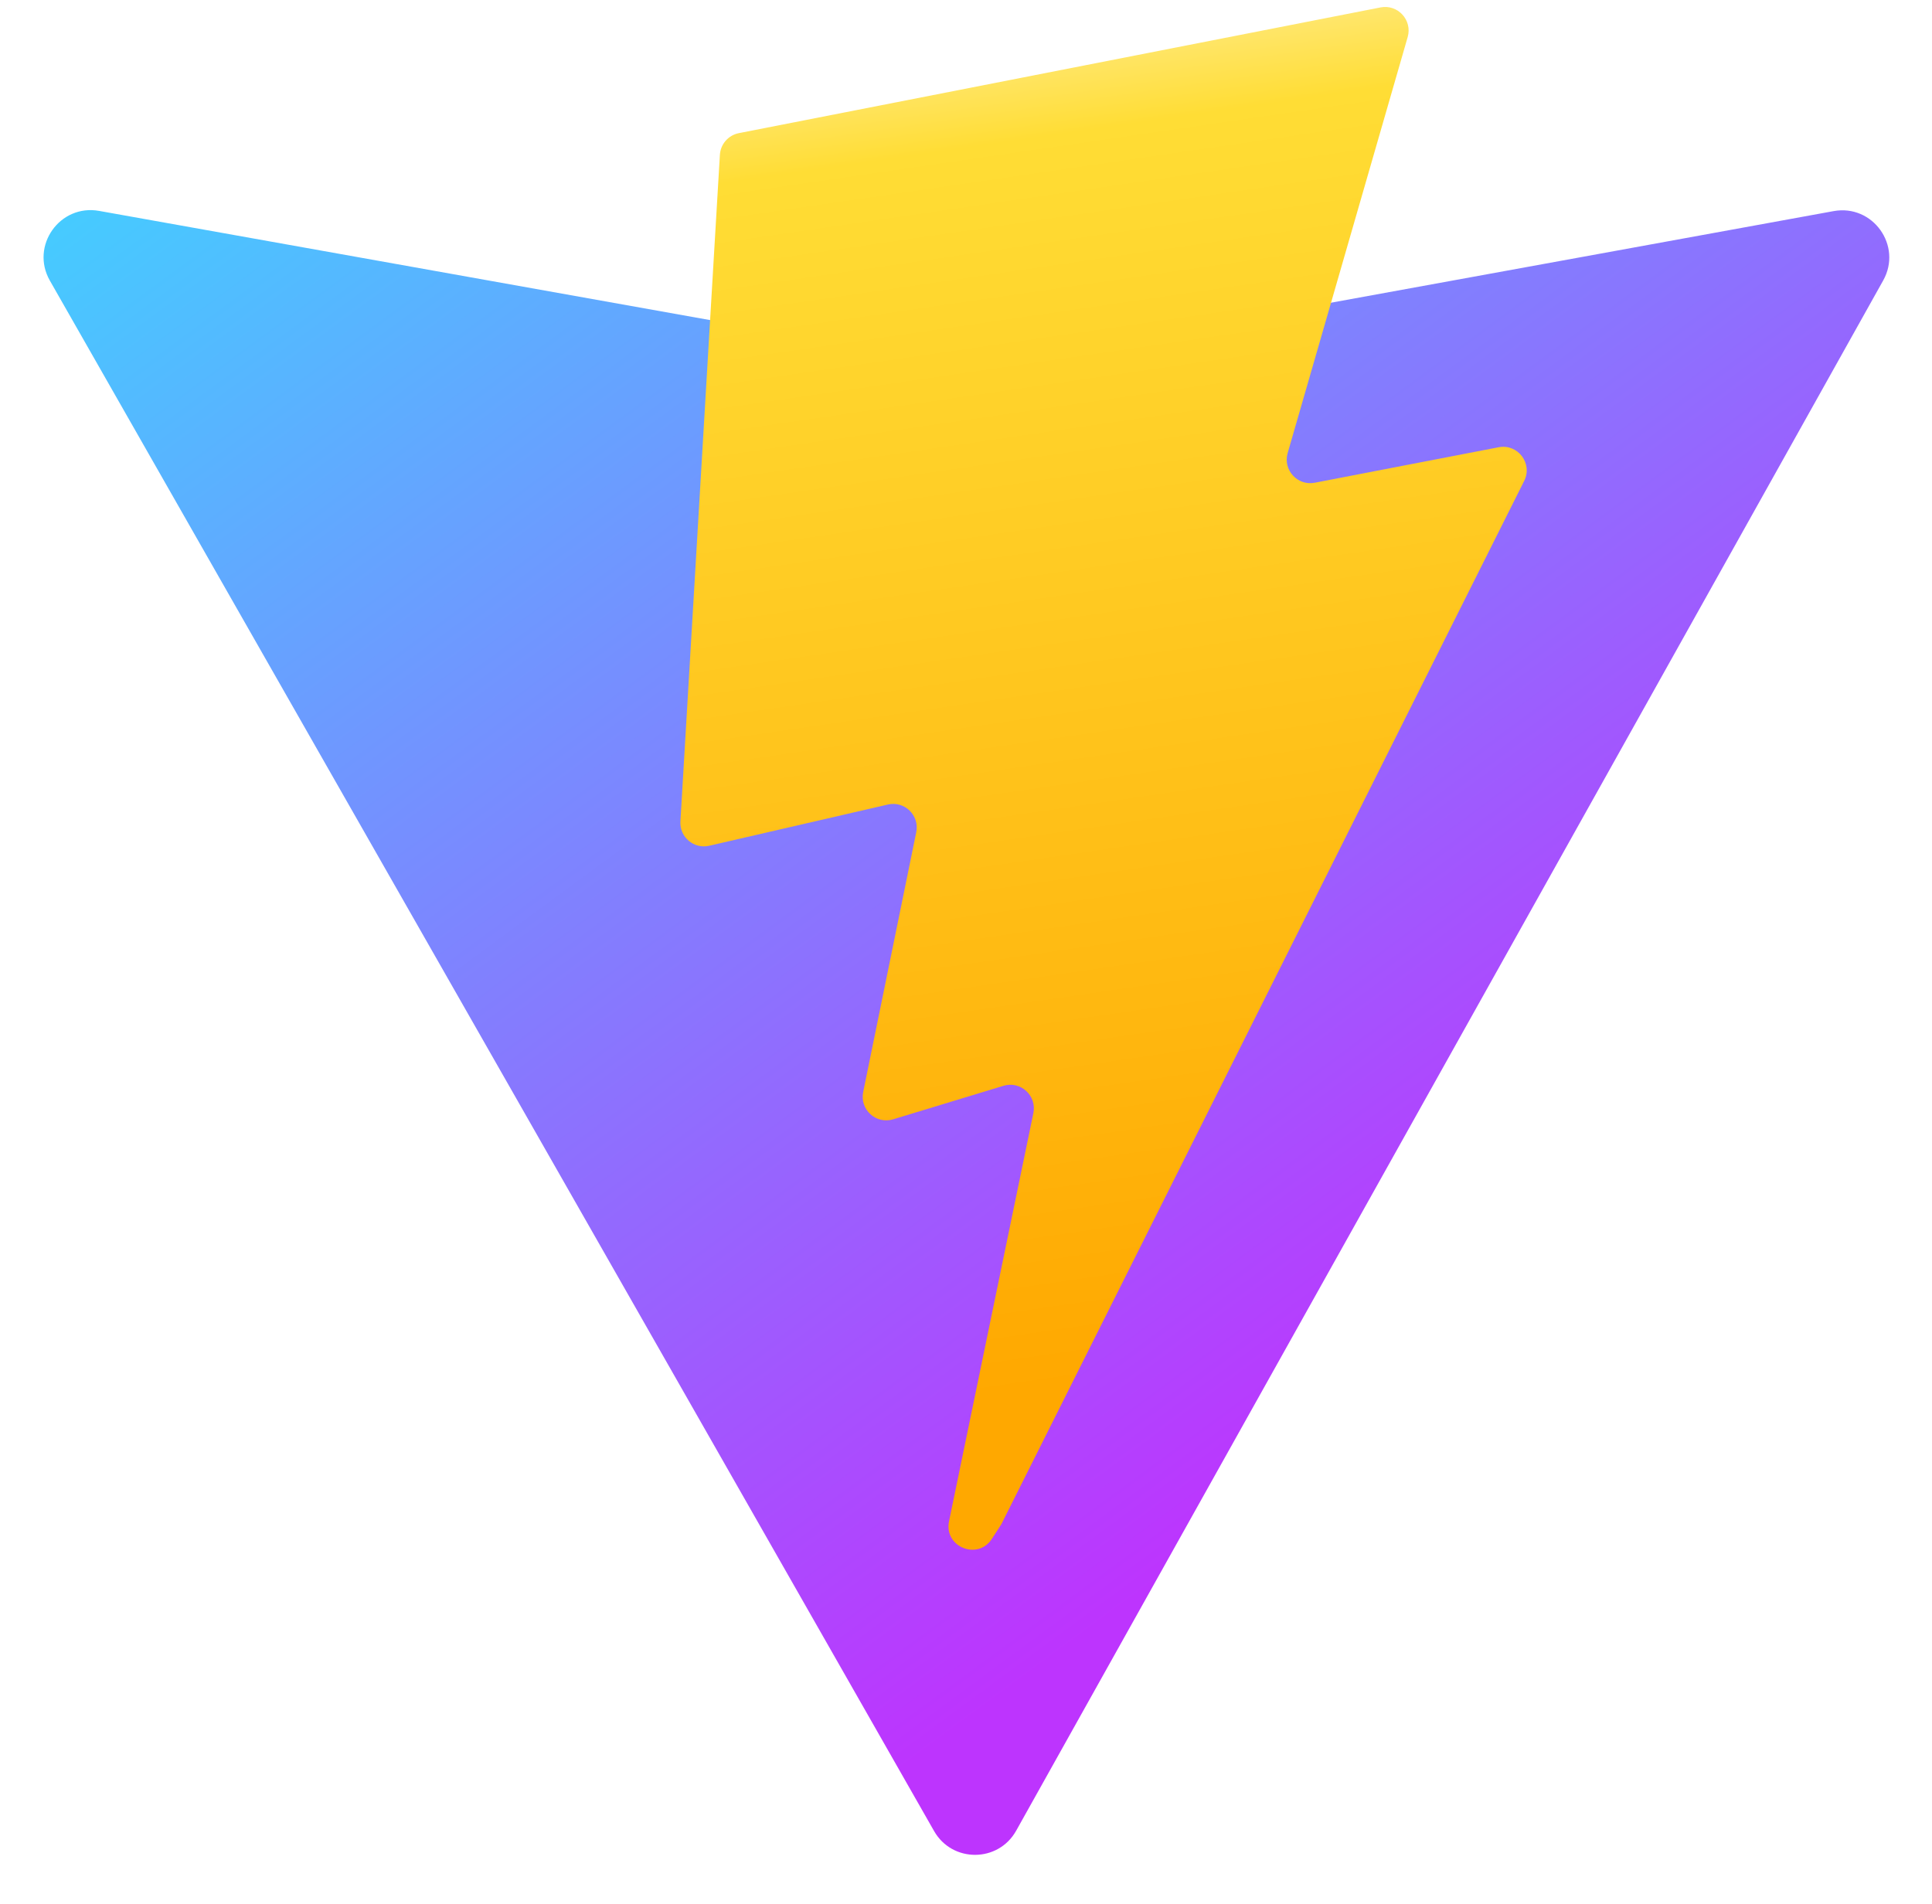
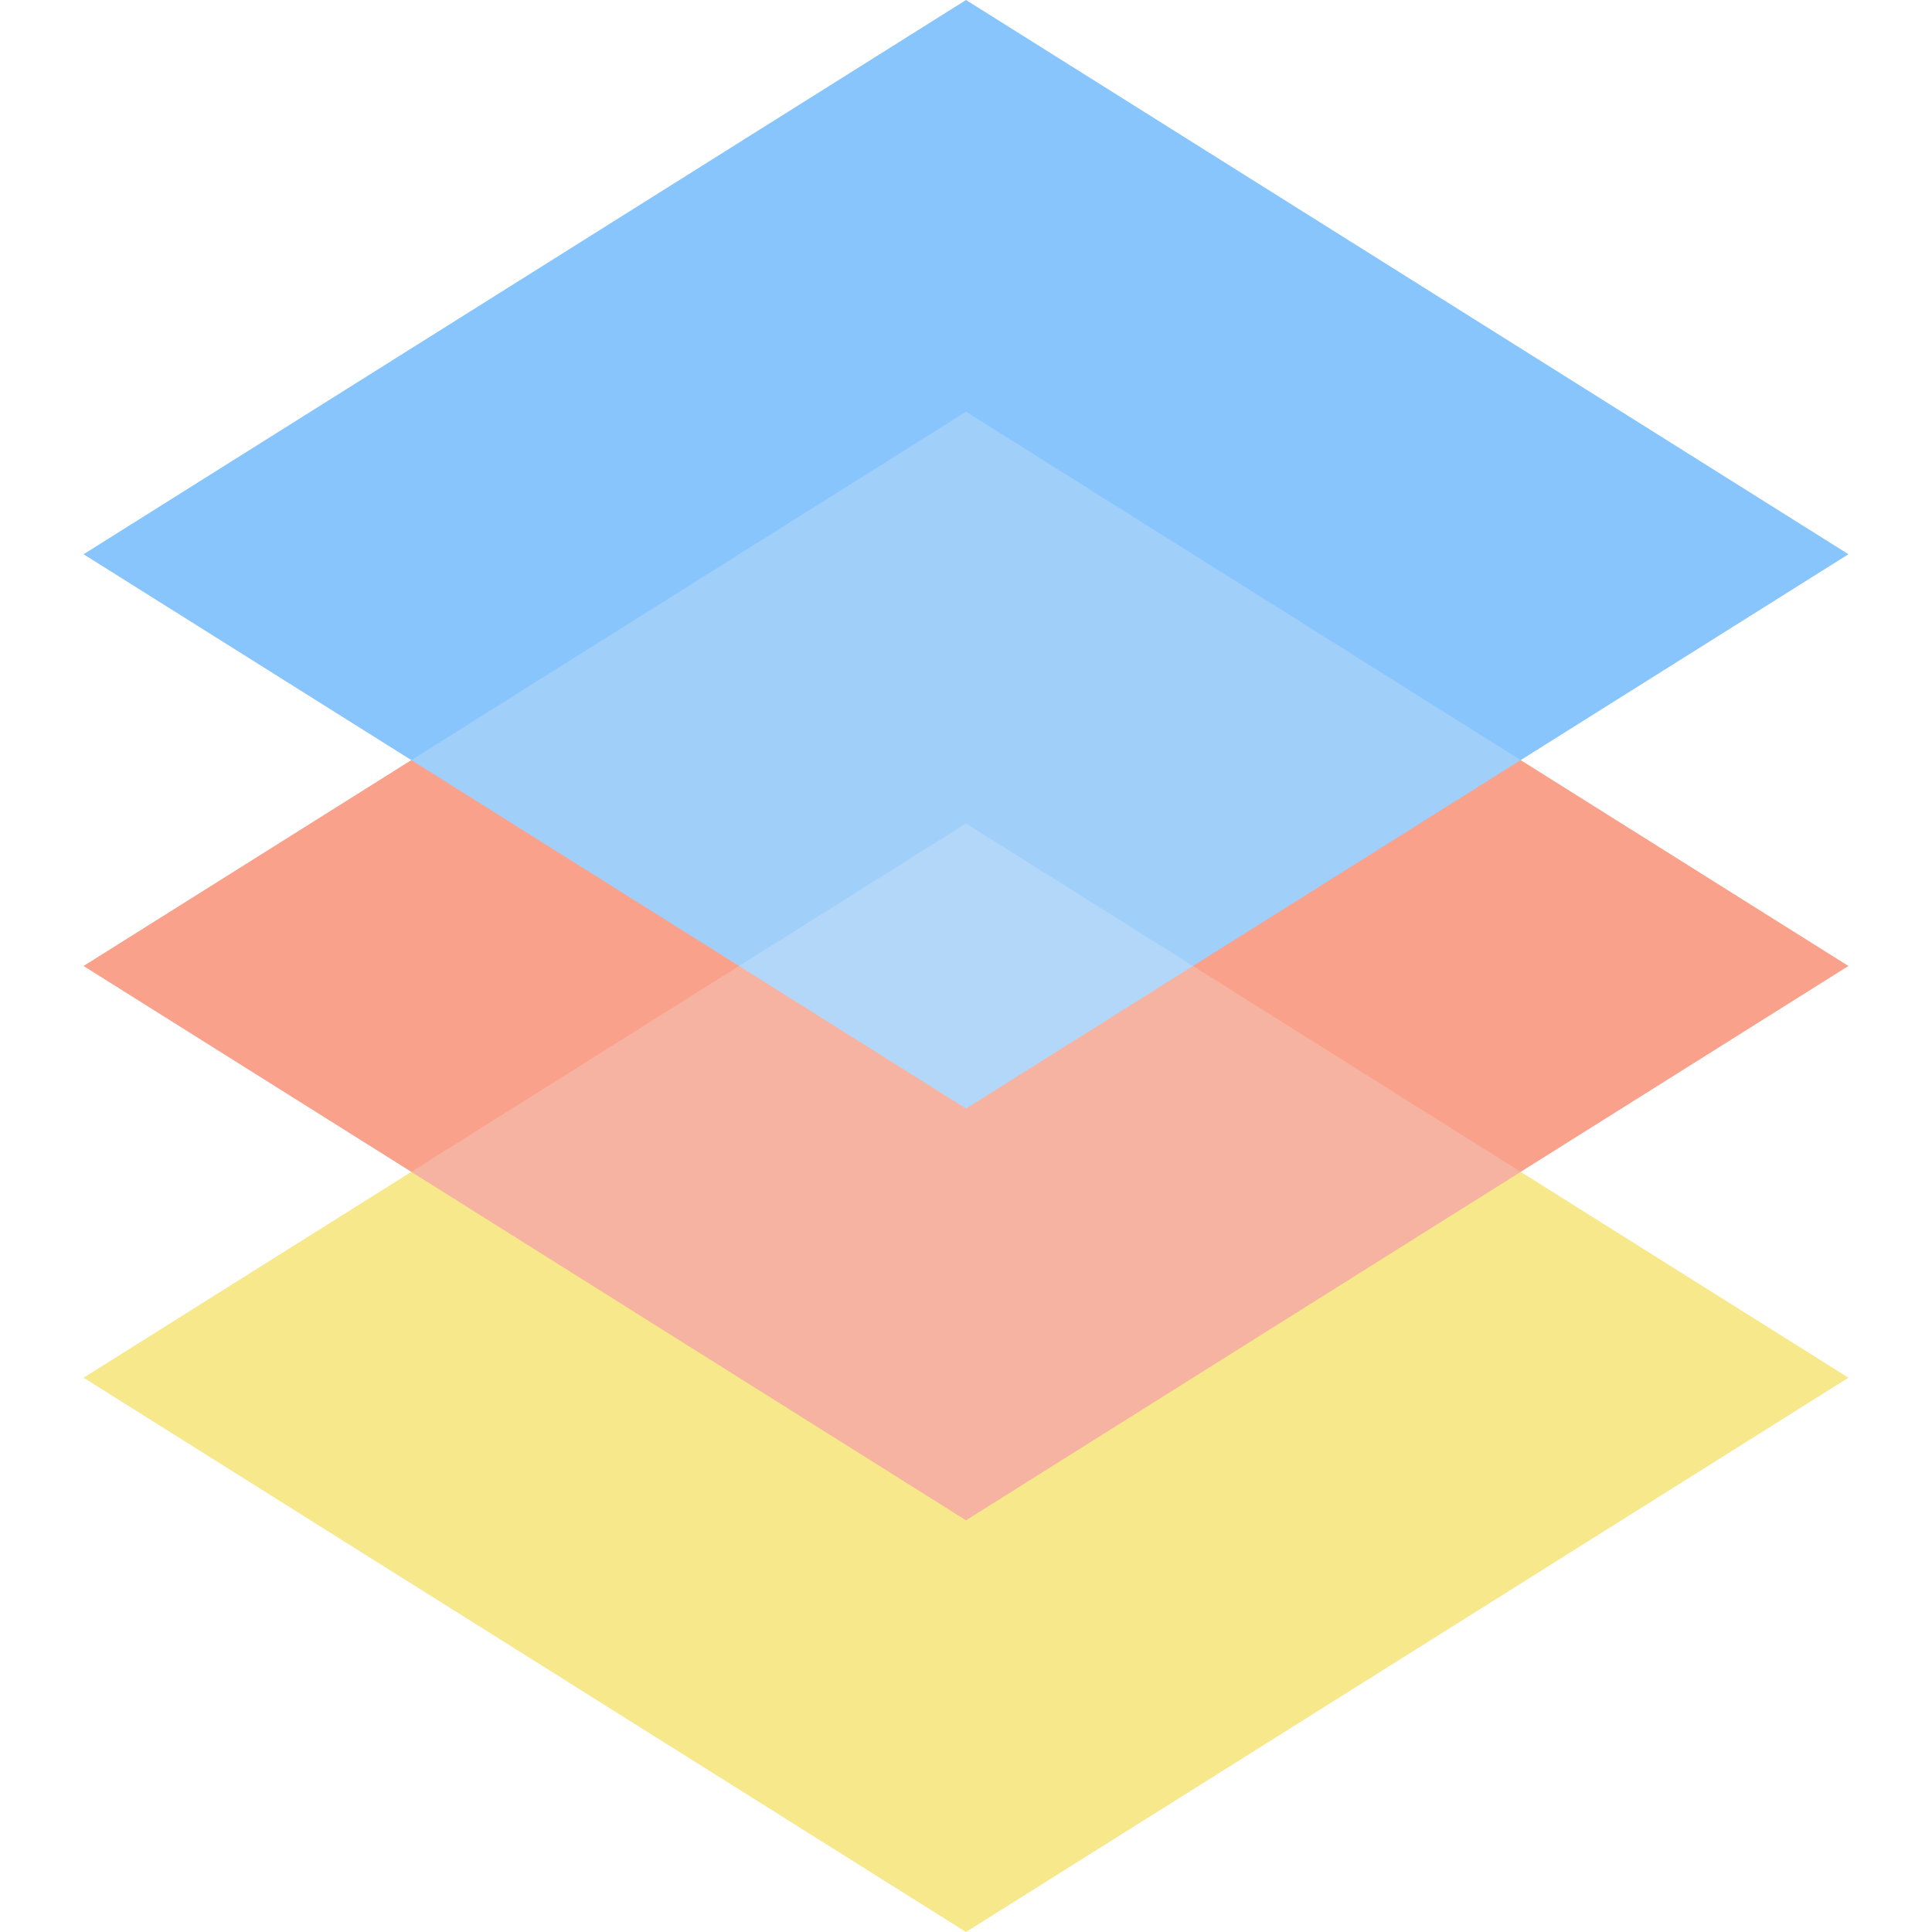
- <svg xmlns="http://www.w3.org/2000/svg" width="410" height="404" viewBox="0 0 410 404" fill="none">
-   <path d="M399.641 59.525L215.643 388.545C211.844 395.338 202.084 395.378 198.228 388.618L10.582 59.556C6.381 52.19 12.68 43.267 21.028 44.759L205.223 77.682C206.398 77.892 207.601 77.89 208.776 77.676L389.119 44.806C397.439 43.289 403.768 52.143 399.641 59.525Z" fill="url(#paint0_linear)" />
-   <path d="M292.965 1.574L156.801 28.255C154.563 28.694 152.906 30.59 152.771 32.866L144.395 174.33C144.198 177.662 147.258 180.248 150.51 179.498L188.42 170.749C191.967 169.931 195.172 173.055 194.443 176.622L183.18 231.775C182.422 235.487 185.907 238.661 189.532 237.56L212.947 230.446C216.577 229.344 220.065 232.527 219.297 236.242L201.398 322.875C200.278 328.294 207.486 331.249 210.492 326.603L212.5 323.5L323.454 102.072C325.312 98.365 322.108 94.137 318.036 94.923L279.014 102.454C275.347 103.161 272.227 99.746 273.262 96.158L298.731 7.867C299.767 4.273 296.636 0.855 292.965 1.574Z" fill="url(#paint1_linear)" />
-   <defs>
-     <linearGradient id="paint0_linear" x1="6" y1="33" x2="235" y2="344" gradientUnits="userSpaceOnUse">
-       <stop stop-color="#41D1FF" />
-       <stop offset="1" stop-color="#BD34FE" />
-     </linearGradient>
-     <linearGradient id="paint1_linear" x1="194.651" y1="8.818" x2="236.076" y2="292.989" gradientUnits="userSpaceOnUse">
-       <stop stop-color="#FFEA83" />
-       <stop offset="0.083" stop-color="#FFDD35" />
-       <stop offset="1" stop-color="#FFA800" />
-     </linearGradient>
-   </defs>
+ <svg xmlns="http://www.w3.org/2000/svg" class="w-9" version="1.1" id="Layer_1" x="0px" y="0px" viewBox="0 0 406.585 406.585" style="enable-background:new 0 0 406.585 406.585;" xml:space="preserve">
+   <g>
+     <polygon style="fill:#F7E88B;" points="203.292,406.585 17.588,289.939 203.292,173.292 388.997,289.939  " />
+     <polygon style="fill:#F9A18A;" points="203.292,319.935 17.588,203.289 203.292,86.642 388.997,203.289  " />
+     <polygon style="fill:#88C5FC;" points="388.997,116.64 203.298,233.29 145.077,196.72 77.548,154.3 17.588,116.64 203.298,0    229.537,16.48 297.078,58.9  " />
+     <polygon style="opacity:0.23;fill:#F2F2F2;enable-background:new    ;" points="86.563,246.614 203.292,319.936 320.023,246.614    203.292,173.292  " />
+     <polygon style="opacity:0.23;fill:#F2F2F2;enable-background:new    ;" points="86.559,159.966 203.292,233.291 320.027,159.966    203.292,86.642  " />
+   </g>
+   <g>
+         </g>
+   <g>
+         </g>
+   <g>
+         </g>
+   <g>
+         </g>
+   <g>
+         </g>
+   <g>
+         </g>
+   <g>
+         </g>
+   <g>
+         </g>
+   <g>
+         </g>
+   <g>
+         </g>
+   <g>
+         </g>
+   <g>
+         </g>
+   <g>
+         </g>
+   <g>
+         </g>
+   <g>
+         </g>
</svg>
